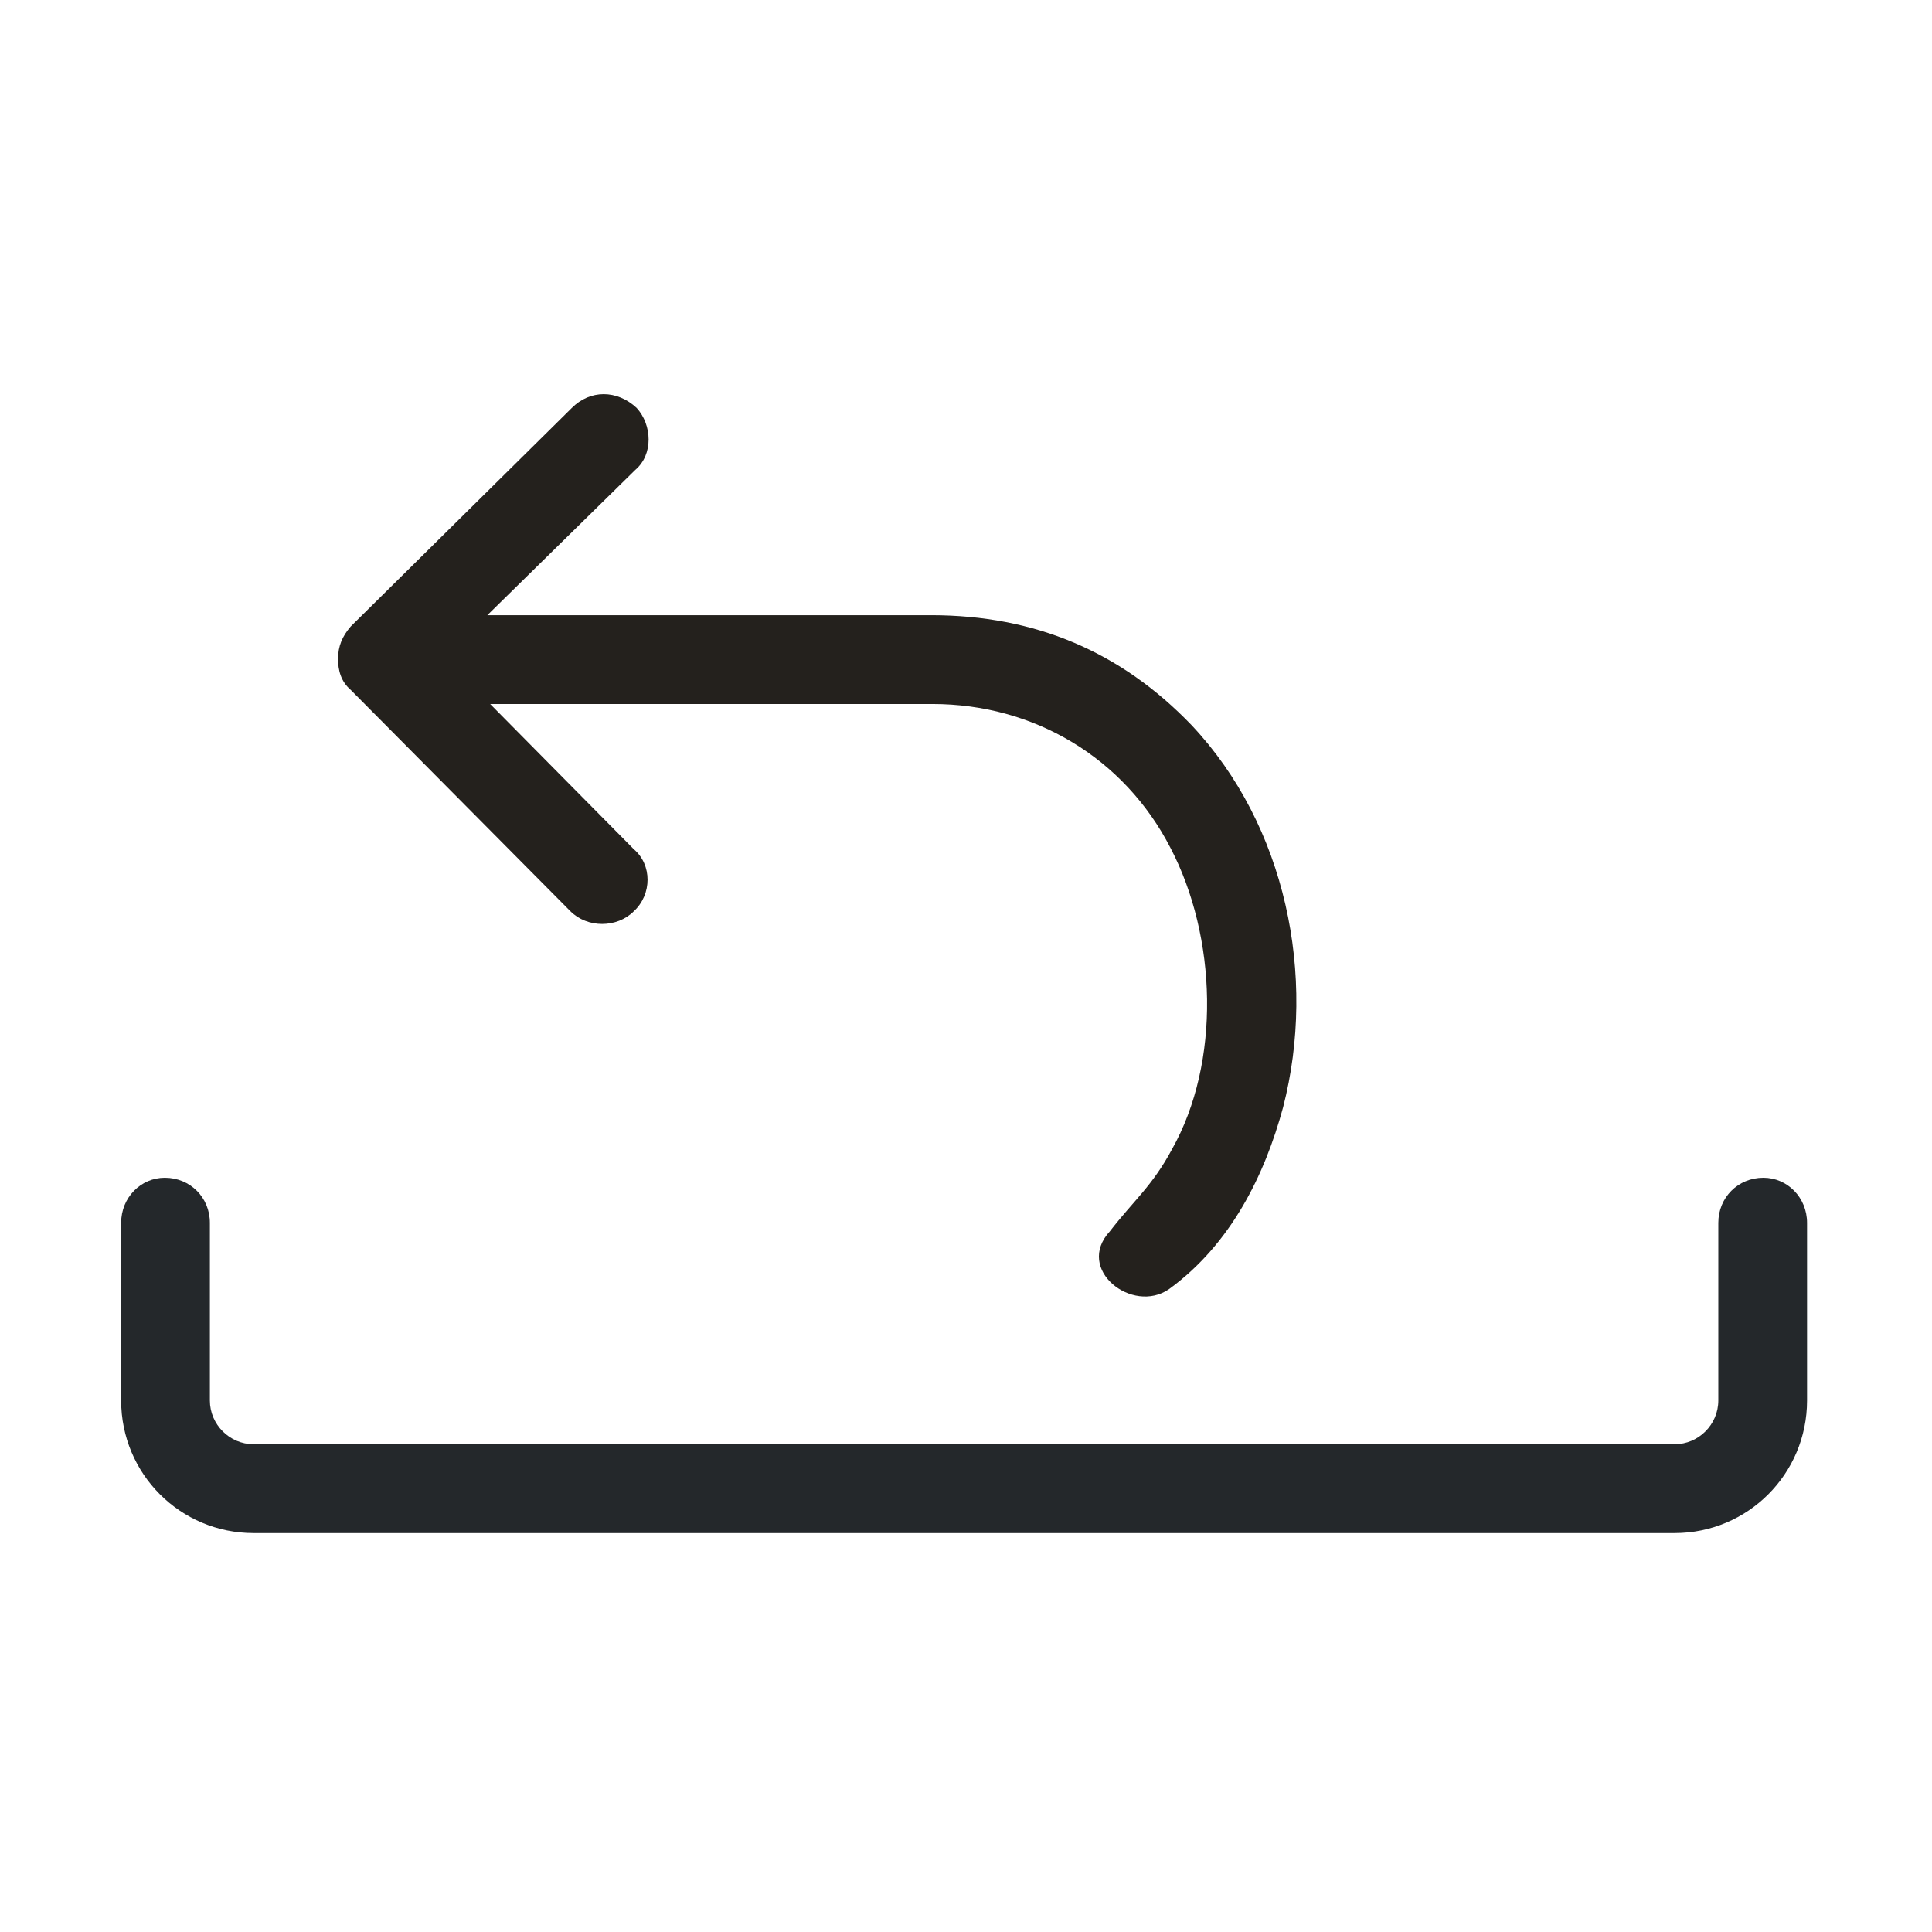
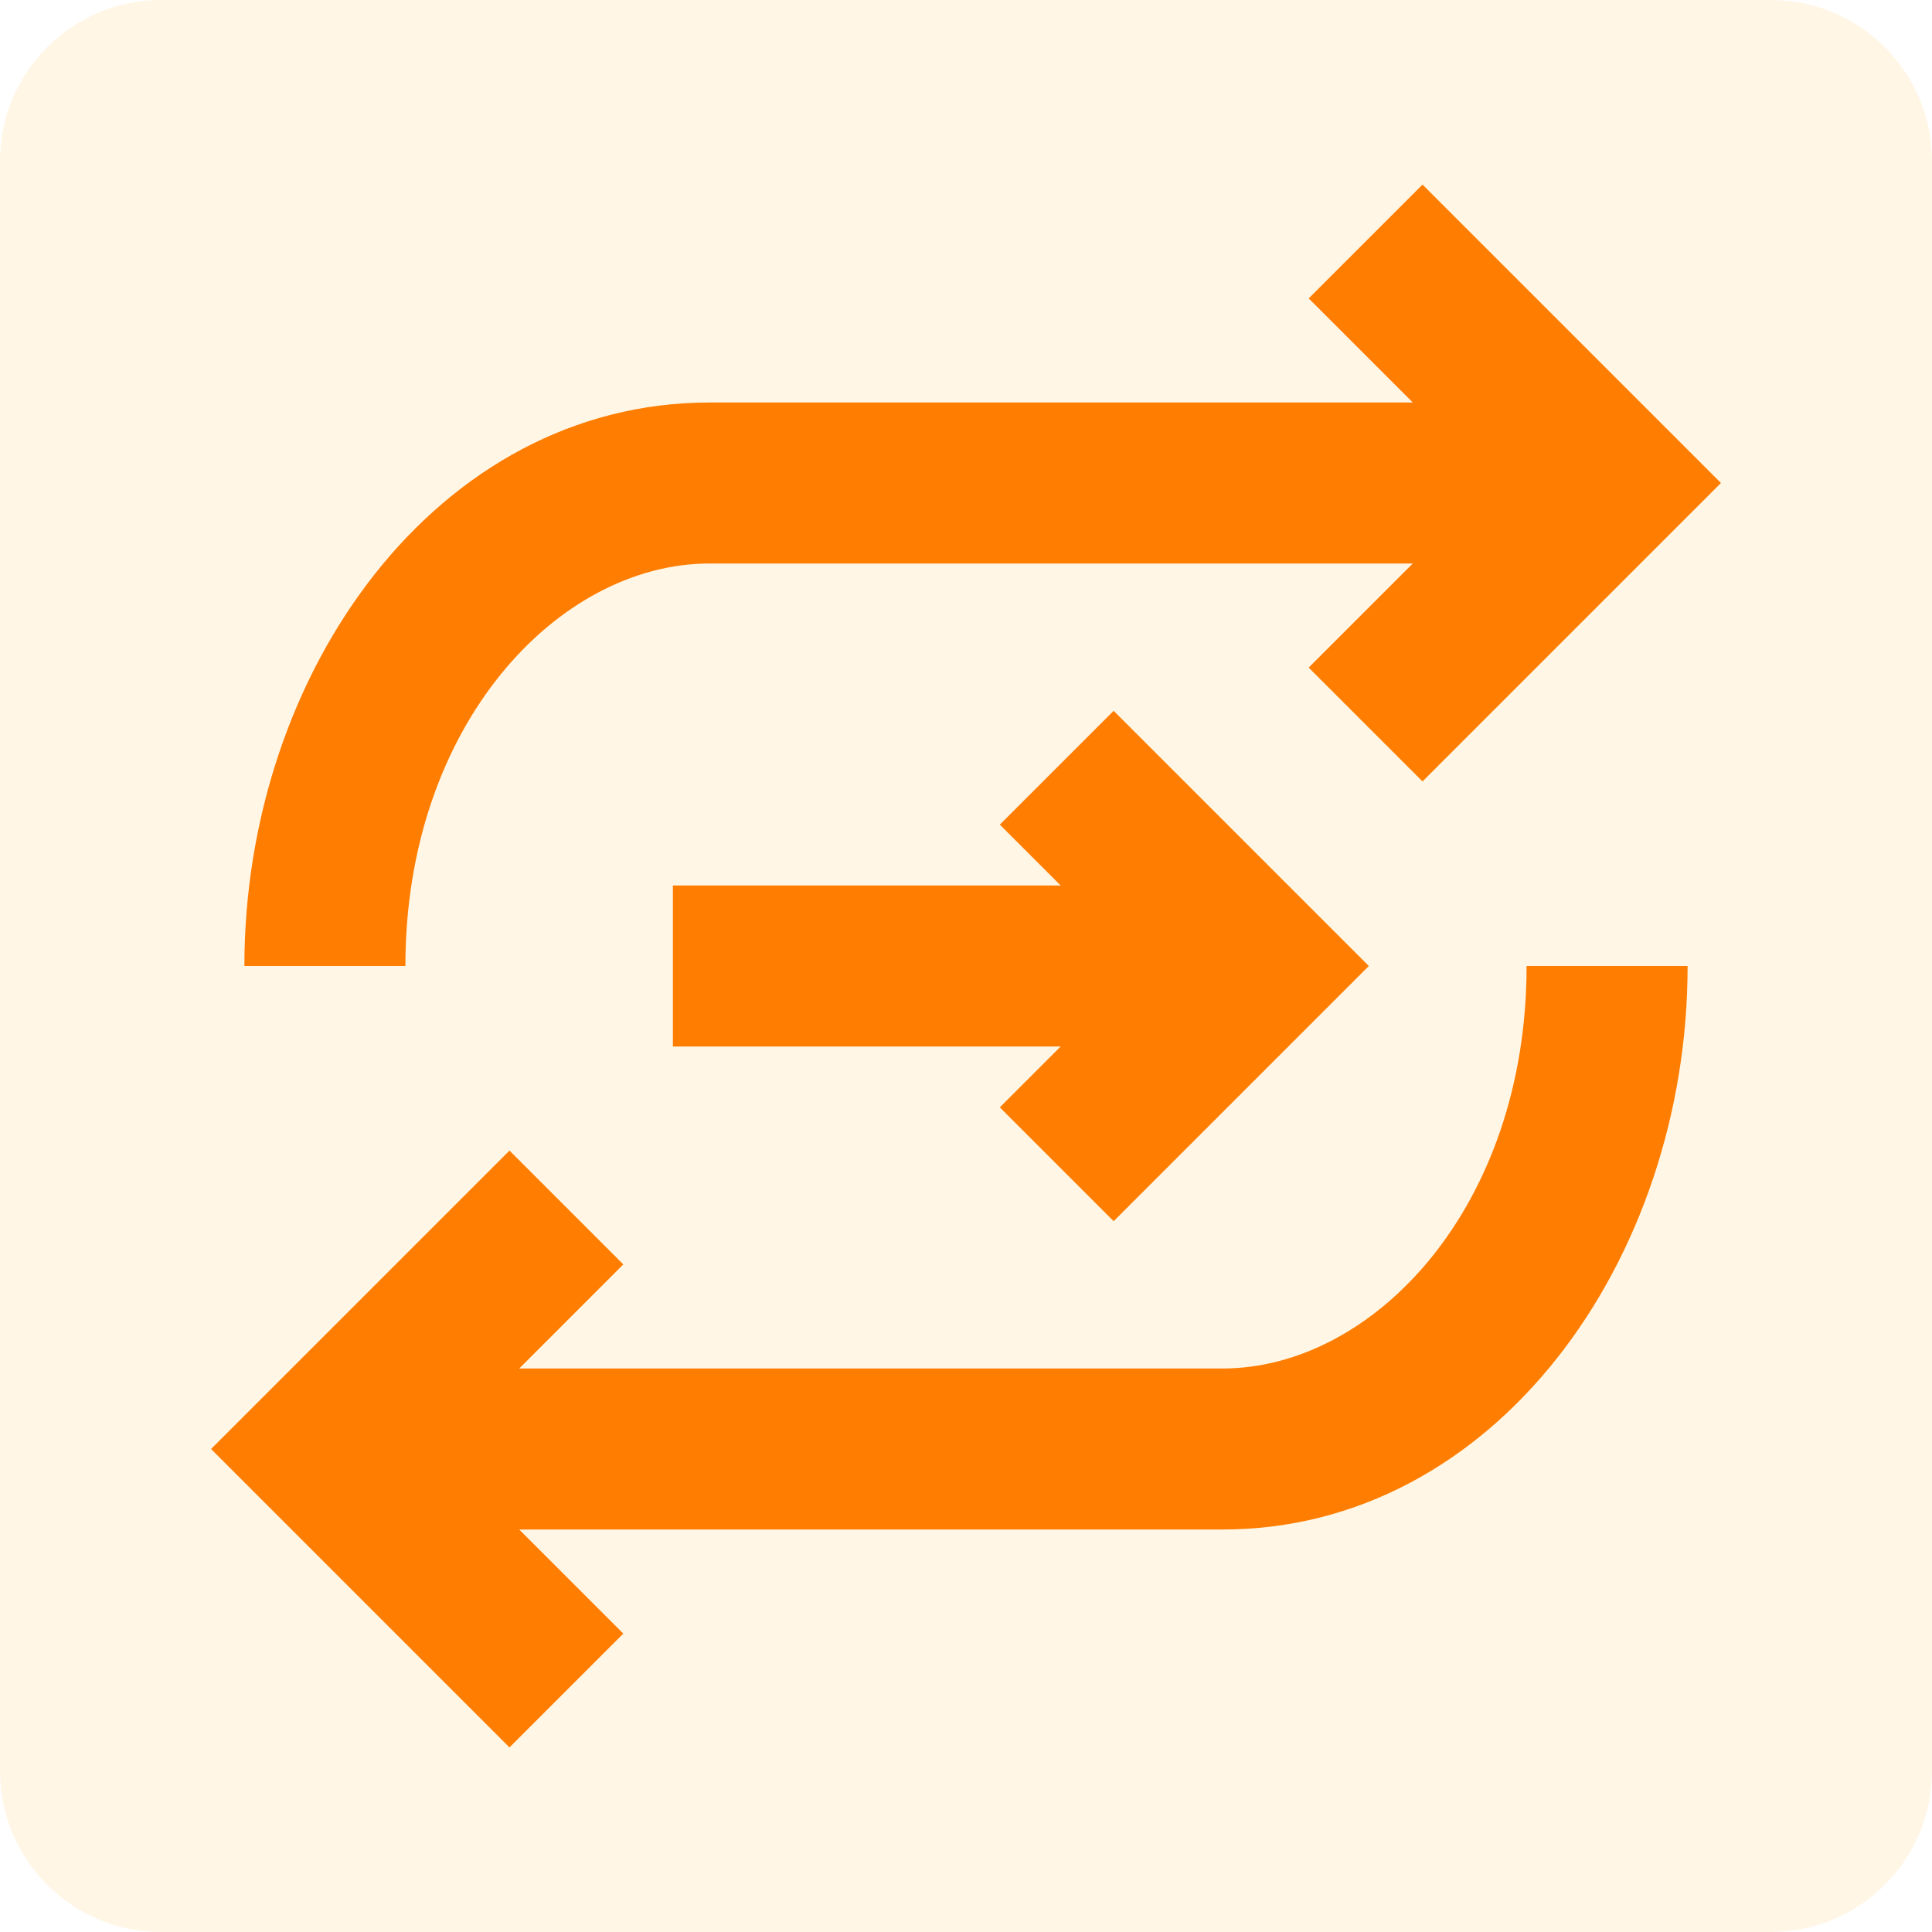
- <svg xmlns="http://www.w3.org/2000/svg" t="1691032092419" class="icon" viewBox="0 0 1024 1024" version="1.1" p-id="59554" width="200" height="200">
-   <path d="M887.602 812.553 134.381 812.553c-38.818 0-70.171-31.387-70.171-70.246l0-94.161c0-13.452 10.45-23.915 23.141-23.915 13.438 0 23.888 10.462 23.888 23.915l0 94.161c0 12.703 10.451 23.168 23.142 23.168l753.22 0c12.69 0 23.14-10.464 23.14-23.168l0-94.161c0-13.452 10.452-23.915 23.889-23.915 12.691 0 23.142 10.462 23.142 23.915l0 94.161C957.773 781.166 926.418 812.553 887.602 812.553L887.602 812.553z" fill="#24282B" p-id="59555" />
-   <path d="M258.3 326.058l78.381-76.972c9.705-8.221 8.959-23.915 0.747-32.883-10.451-9.714-24.635-9.714-34.34 0L185.889 332.035c-4.478 5.231-6.718 10.463-6.718 17.188 0 5.979 1.492 11.956 6.718 16.44l116.455 117.328c8.958 8.967 24.634 8.967 33.592 0 9.705-8.968 9.705-24.662 0-32.882l-76.143-76.973c78.383 0 156.019 0 234.402 0 53.748 0 101.524 28.398 126.16 76.226 24.634 47.081 26.874 113.59 0.746 159.923-10.451 19.43-20.155 26.904-32.846 43.343-18.663 20.178 11.944 44.091 31.353 30.639 32.847-23.912 50.762-60.532 60.466-96.402 17.916-69.499 1.493-149.462-48.523-202.52-37.323-38.86-82.861-58.289-138.102-58.289C415.067 326.058 336.683 326.058 258.3 326.058L258.3 326.058z" fill="#24211D" p-id="59556" />
+ <svg xmlns="http://www.w3.org/2000/svg" width="24" height="24" viewBox="0 0 24 24" fill="none">
+   <rect width="24" height="24" rx="2" fill="#FFF6E6" />
+   <path fill-rule="evenodd" clip-rule="evenodd" d="M15.186 17C17.065 17 18.964 14.994 18.964 12H20.964C20.964 15.656 18.566 19 15.186 19H4.036V17H15.186Z" fill="#FF7D00" />
+   <path fill-rule="evenodd" clip-rule="evenodd" d="M8.814 7C6.935 7 5.036 9.006 5.036 12H3.036C3.036 8.344 5.434 5 8.814 5H19.964V7H8.814Z" fill="#FF7D00" />
+   <path fill-rule="evenodd" clip-rule="evenodd" d="M5.45 18L7.743 15.707L6.329 14.293L2.622 18L6.329 21.707L7.743 20.293L5.45 18Z" fill="#FF7D00" />
+   <path fill-rule="evenodd" clip-rule="evenodd" d="M18.55 6L16.257 8.293L17.671 9.707L21.378 6L17.671 2.293L16.257 3.707L18.55 6Z" fill="#FF7D00" />
+   <path fill-rule="evenodd" clip-rule="evenodd" d="M14.176 12L12.42 13.756L13.834 15.17L17.004 12L13.834 8.83L12.42 10.244L14.176 12Z" fill="#FF7D00" />
+   <path fill-rule="evenodd" clip-rule="evenodd" d="M14.359 13H8.359V11H14.359V13Z" fill="#FF7D00" />
</svg>
